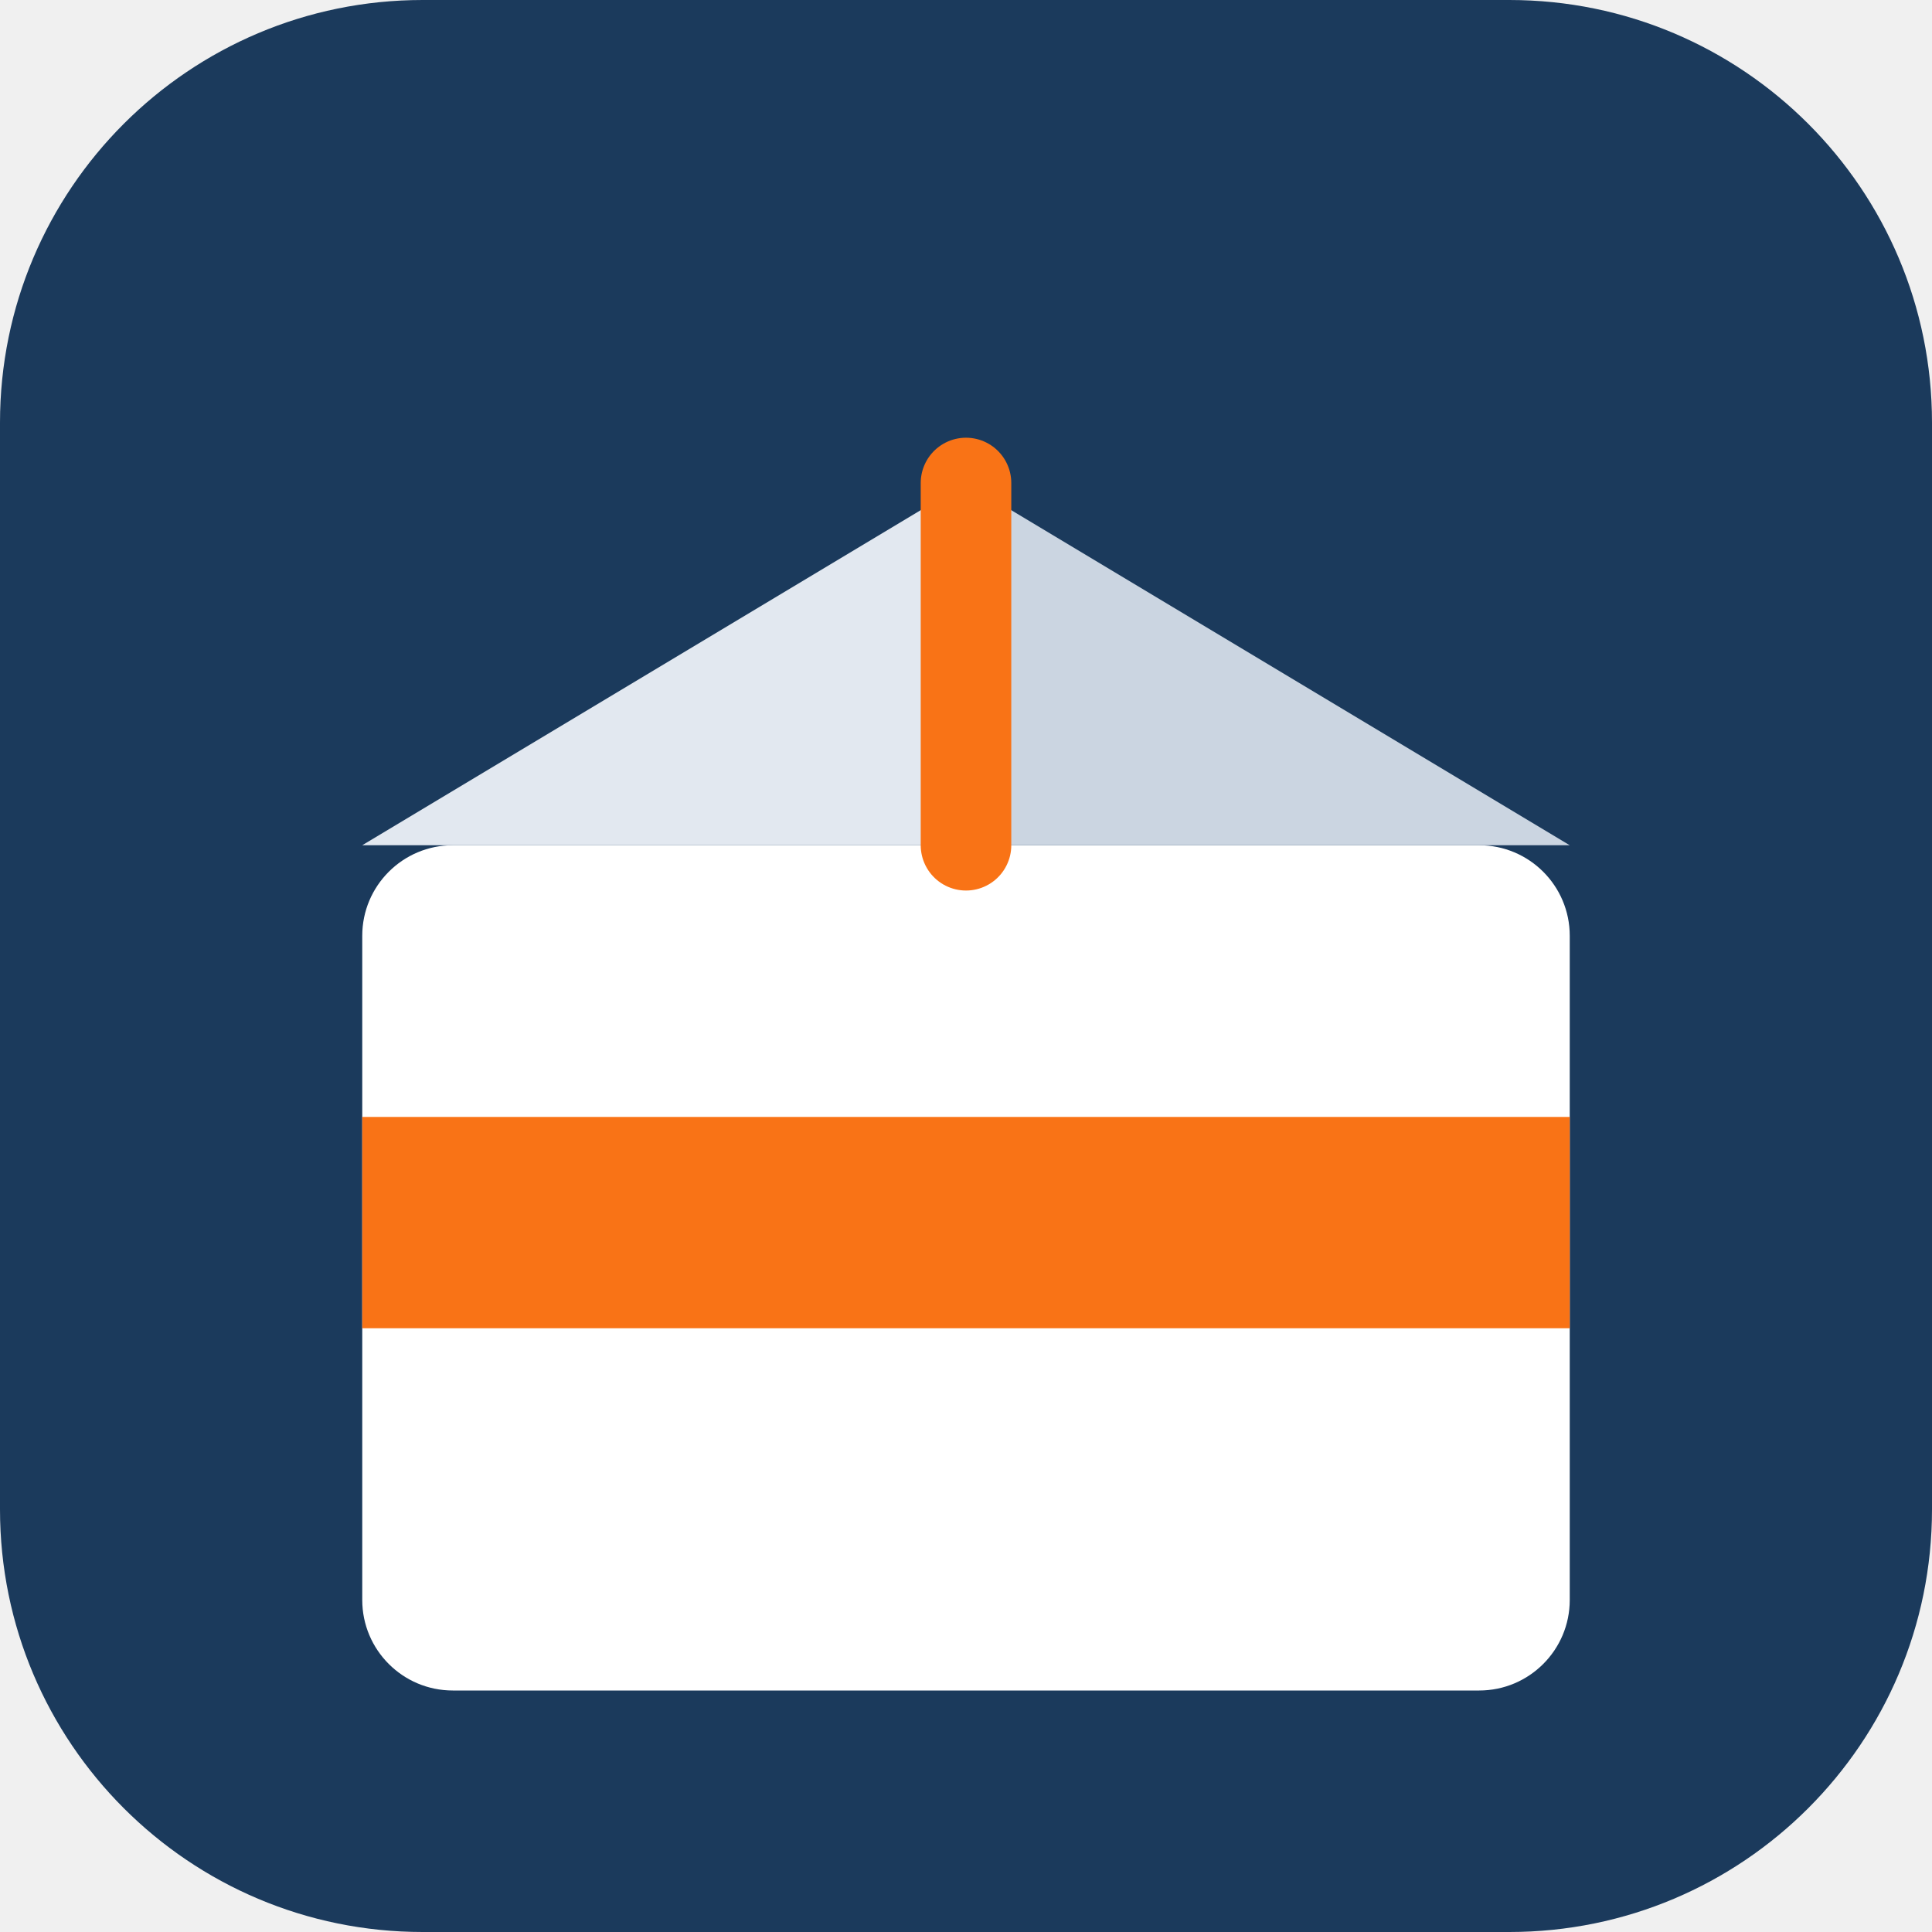
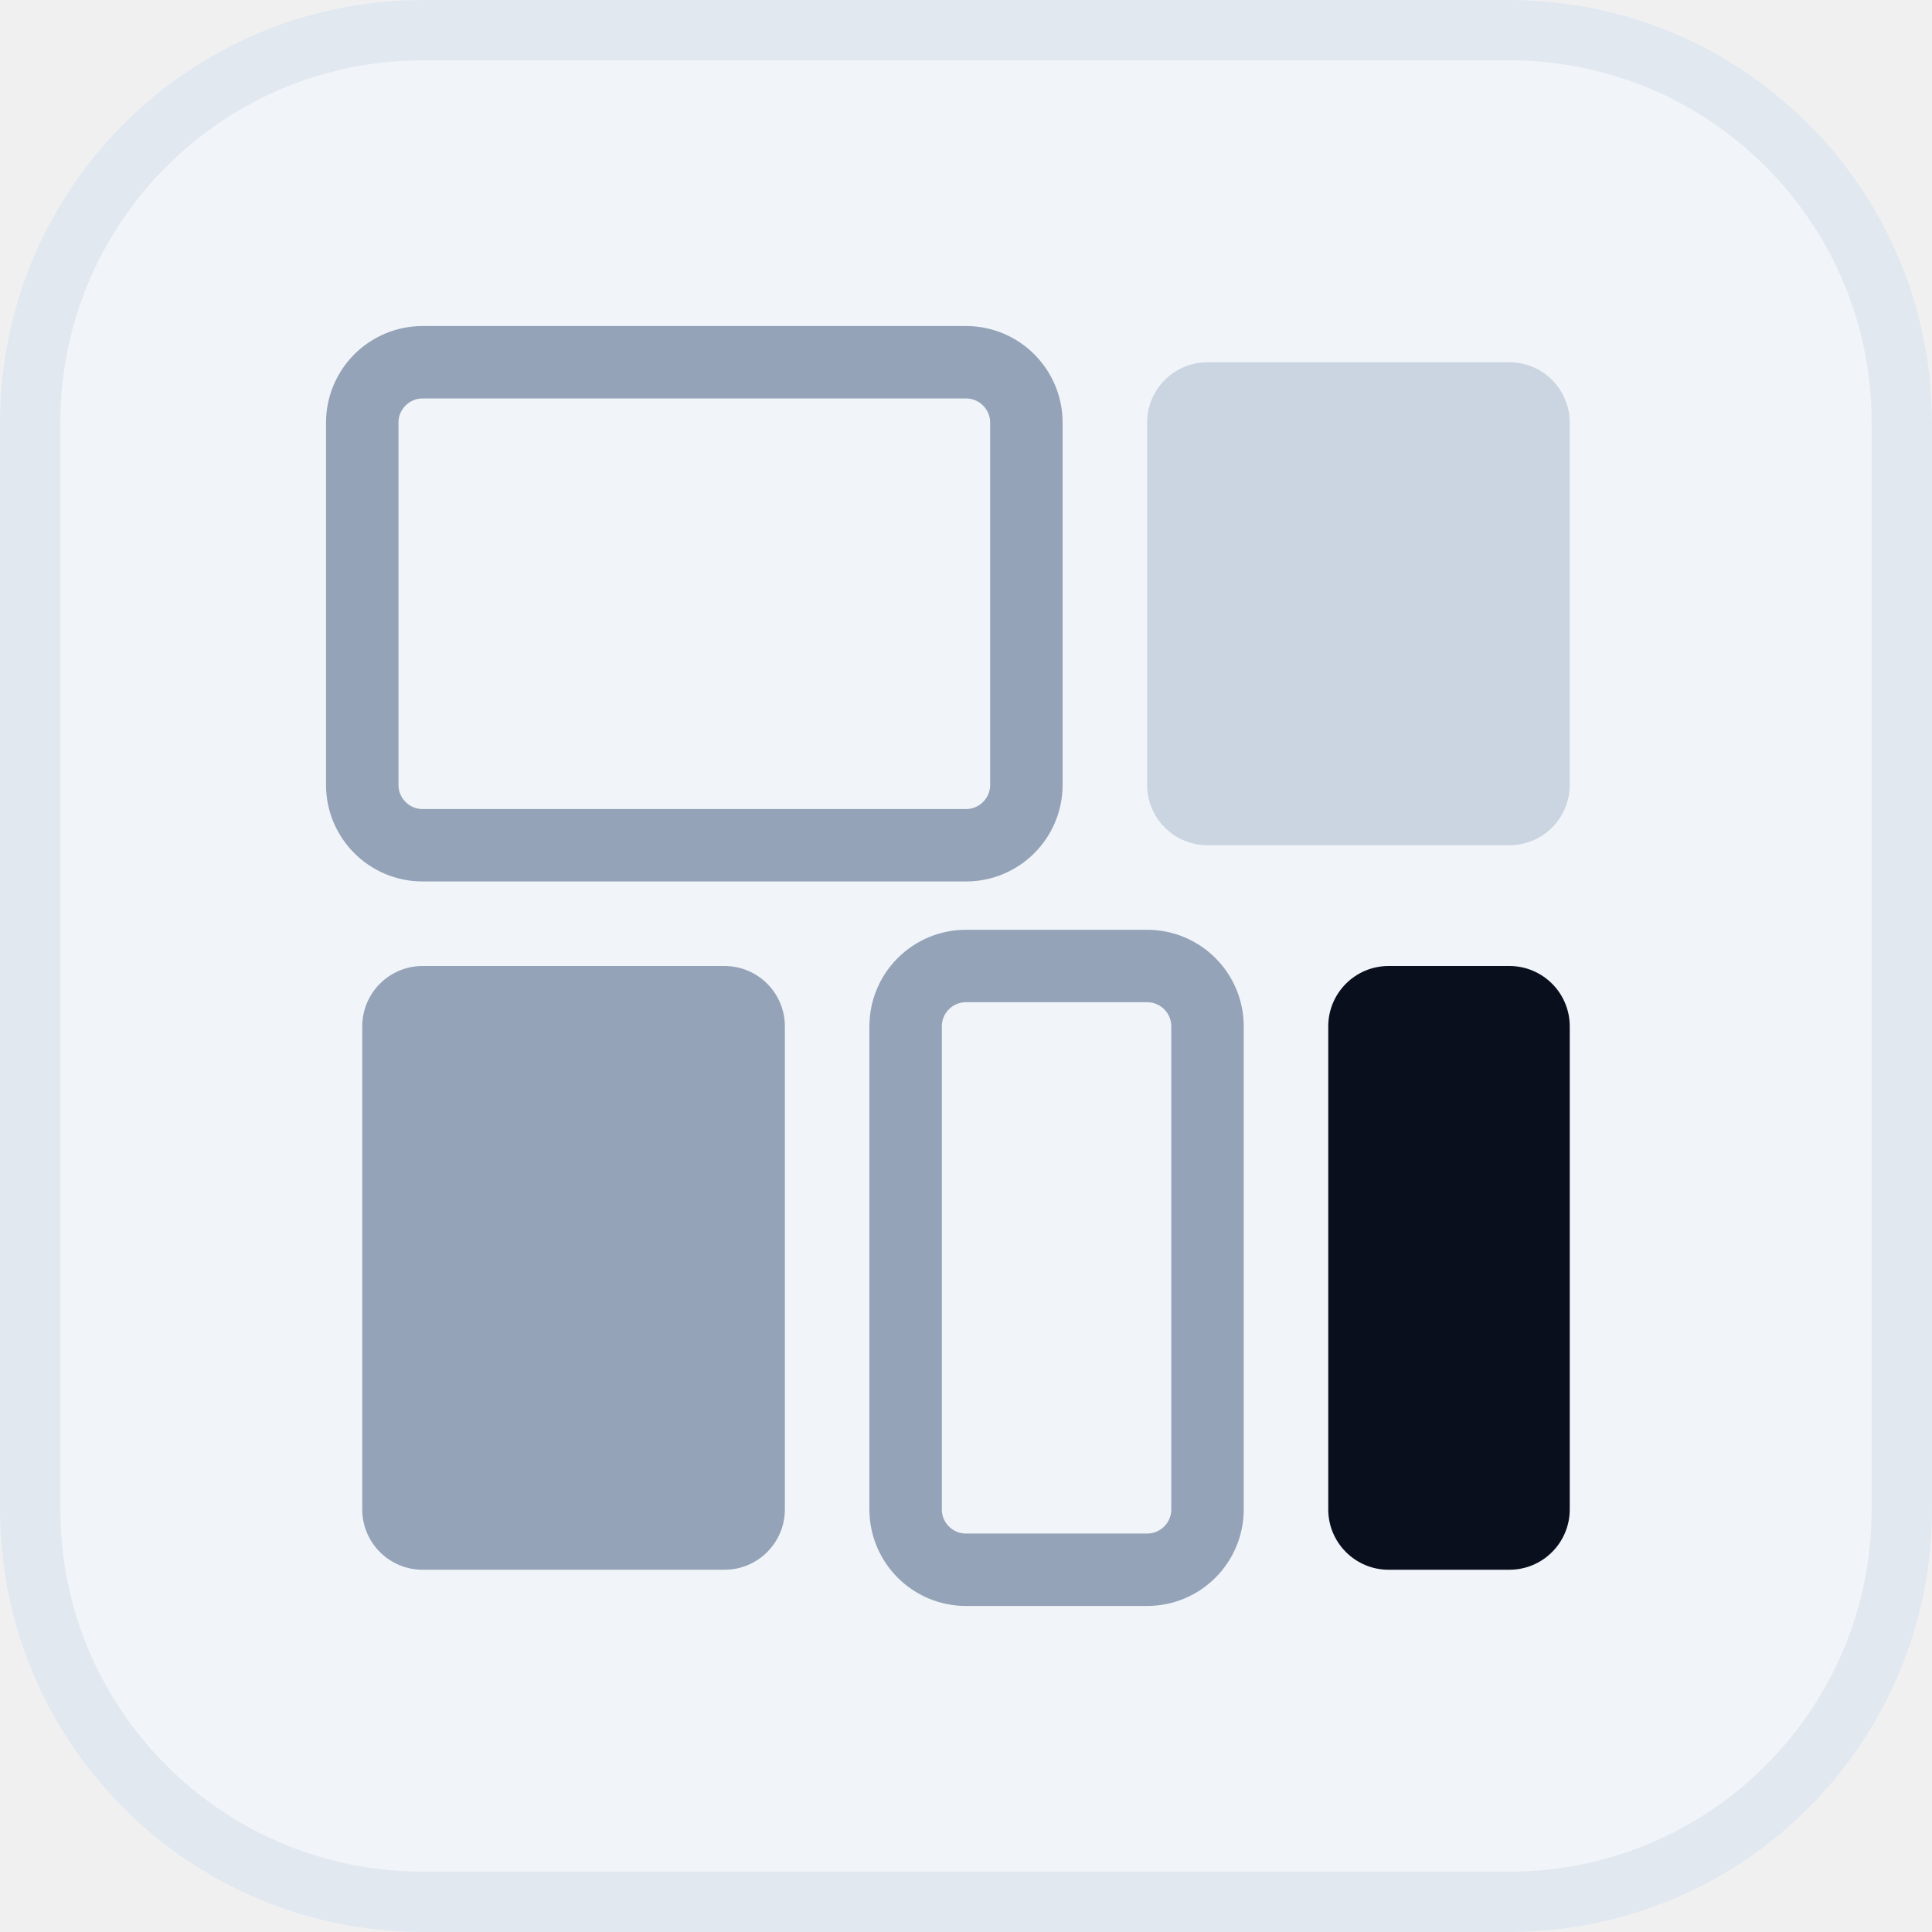
<svg xmlns="http://www.w3.org/2000/svg" viewBox="0 0 32 32" fill="none" role="img" aria-label="BOXTER favicon">
-   <rect width="32" height="32" rx="7" fill="#1B3A5C" />
-   <rect x="6" y="14" width="20" height="14" rx="1.5" fill="#FFFFFF" />
-   <path d="M6 14 L16 8 L16 14 Z" fill="#E2E8F0" />
-   <path d="M26 14 L16 8 L16 14 Z" fill="#CBD5E1" />
-   <rect x="6" y="18.5" width="20" height="3.5" fill="#F97316" />
-   <line x1="16" y1="8" x2="16" y2="14" stroke="#F97316" stroke-width="1.5" stroke-linecap="round" />
+   <rect width="32" height="32" rx="7" fill="#F1F5F9" />
+   <rect x="0.5" y="0.5" width="31" height="31" rx="6.5" fill="none" stroke="#E2E8F0" />
+   <rect x="6" y="6" width="11" height="8" rx="1" fill="none" stroke="#94A3B8" stroke-width="1.2" />
+   <rect x="19" y="6" width="7" height="8" rx="1" fill="#CBD5E1" />
+   <rect x="6" y="16" width="7" height="10" rx="1" fill="#94A3B8" />
+   <rect x="15" y="16" width="5" height="10" rx="1" fill="none" stroke="#94A3B8" stroke-width="1.2" />
+   <rect x="22" y="16" width="4" height="10" rx="1" fill="#0A0F1E" />
</svg>
